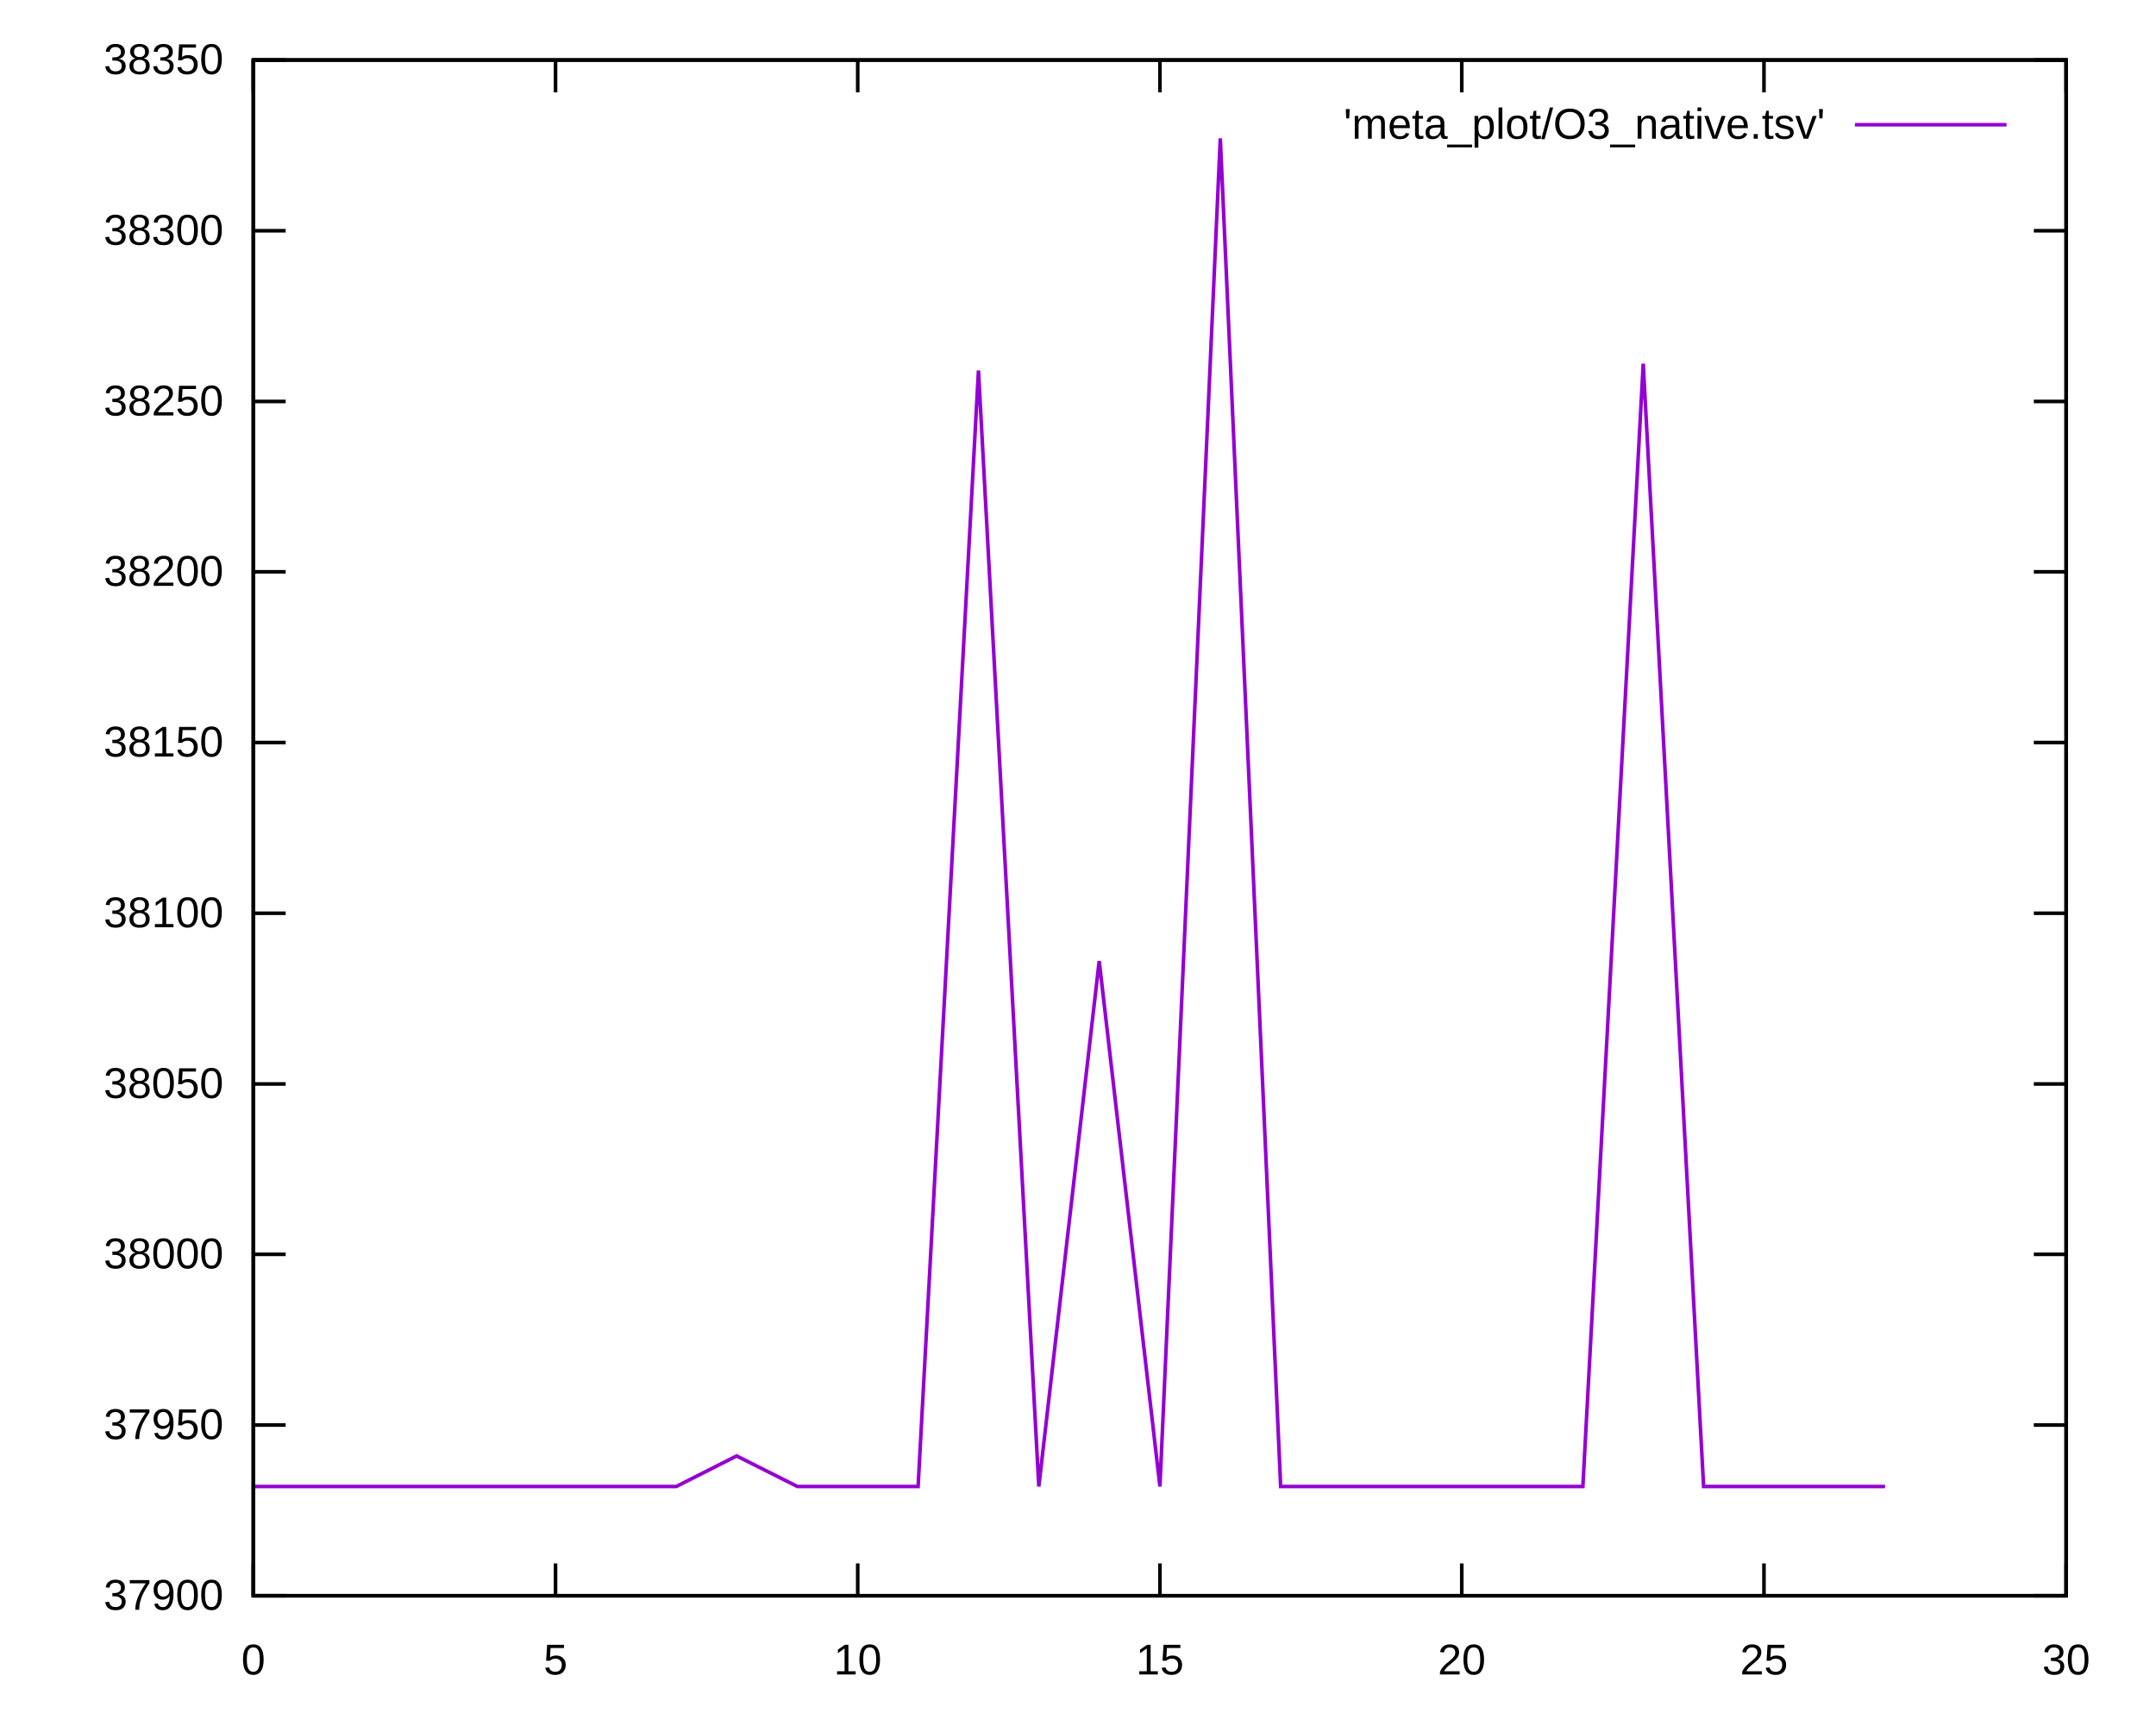
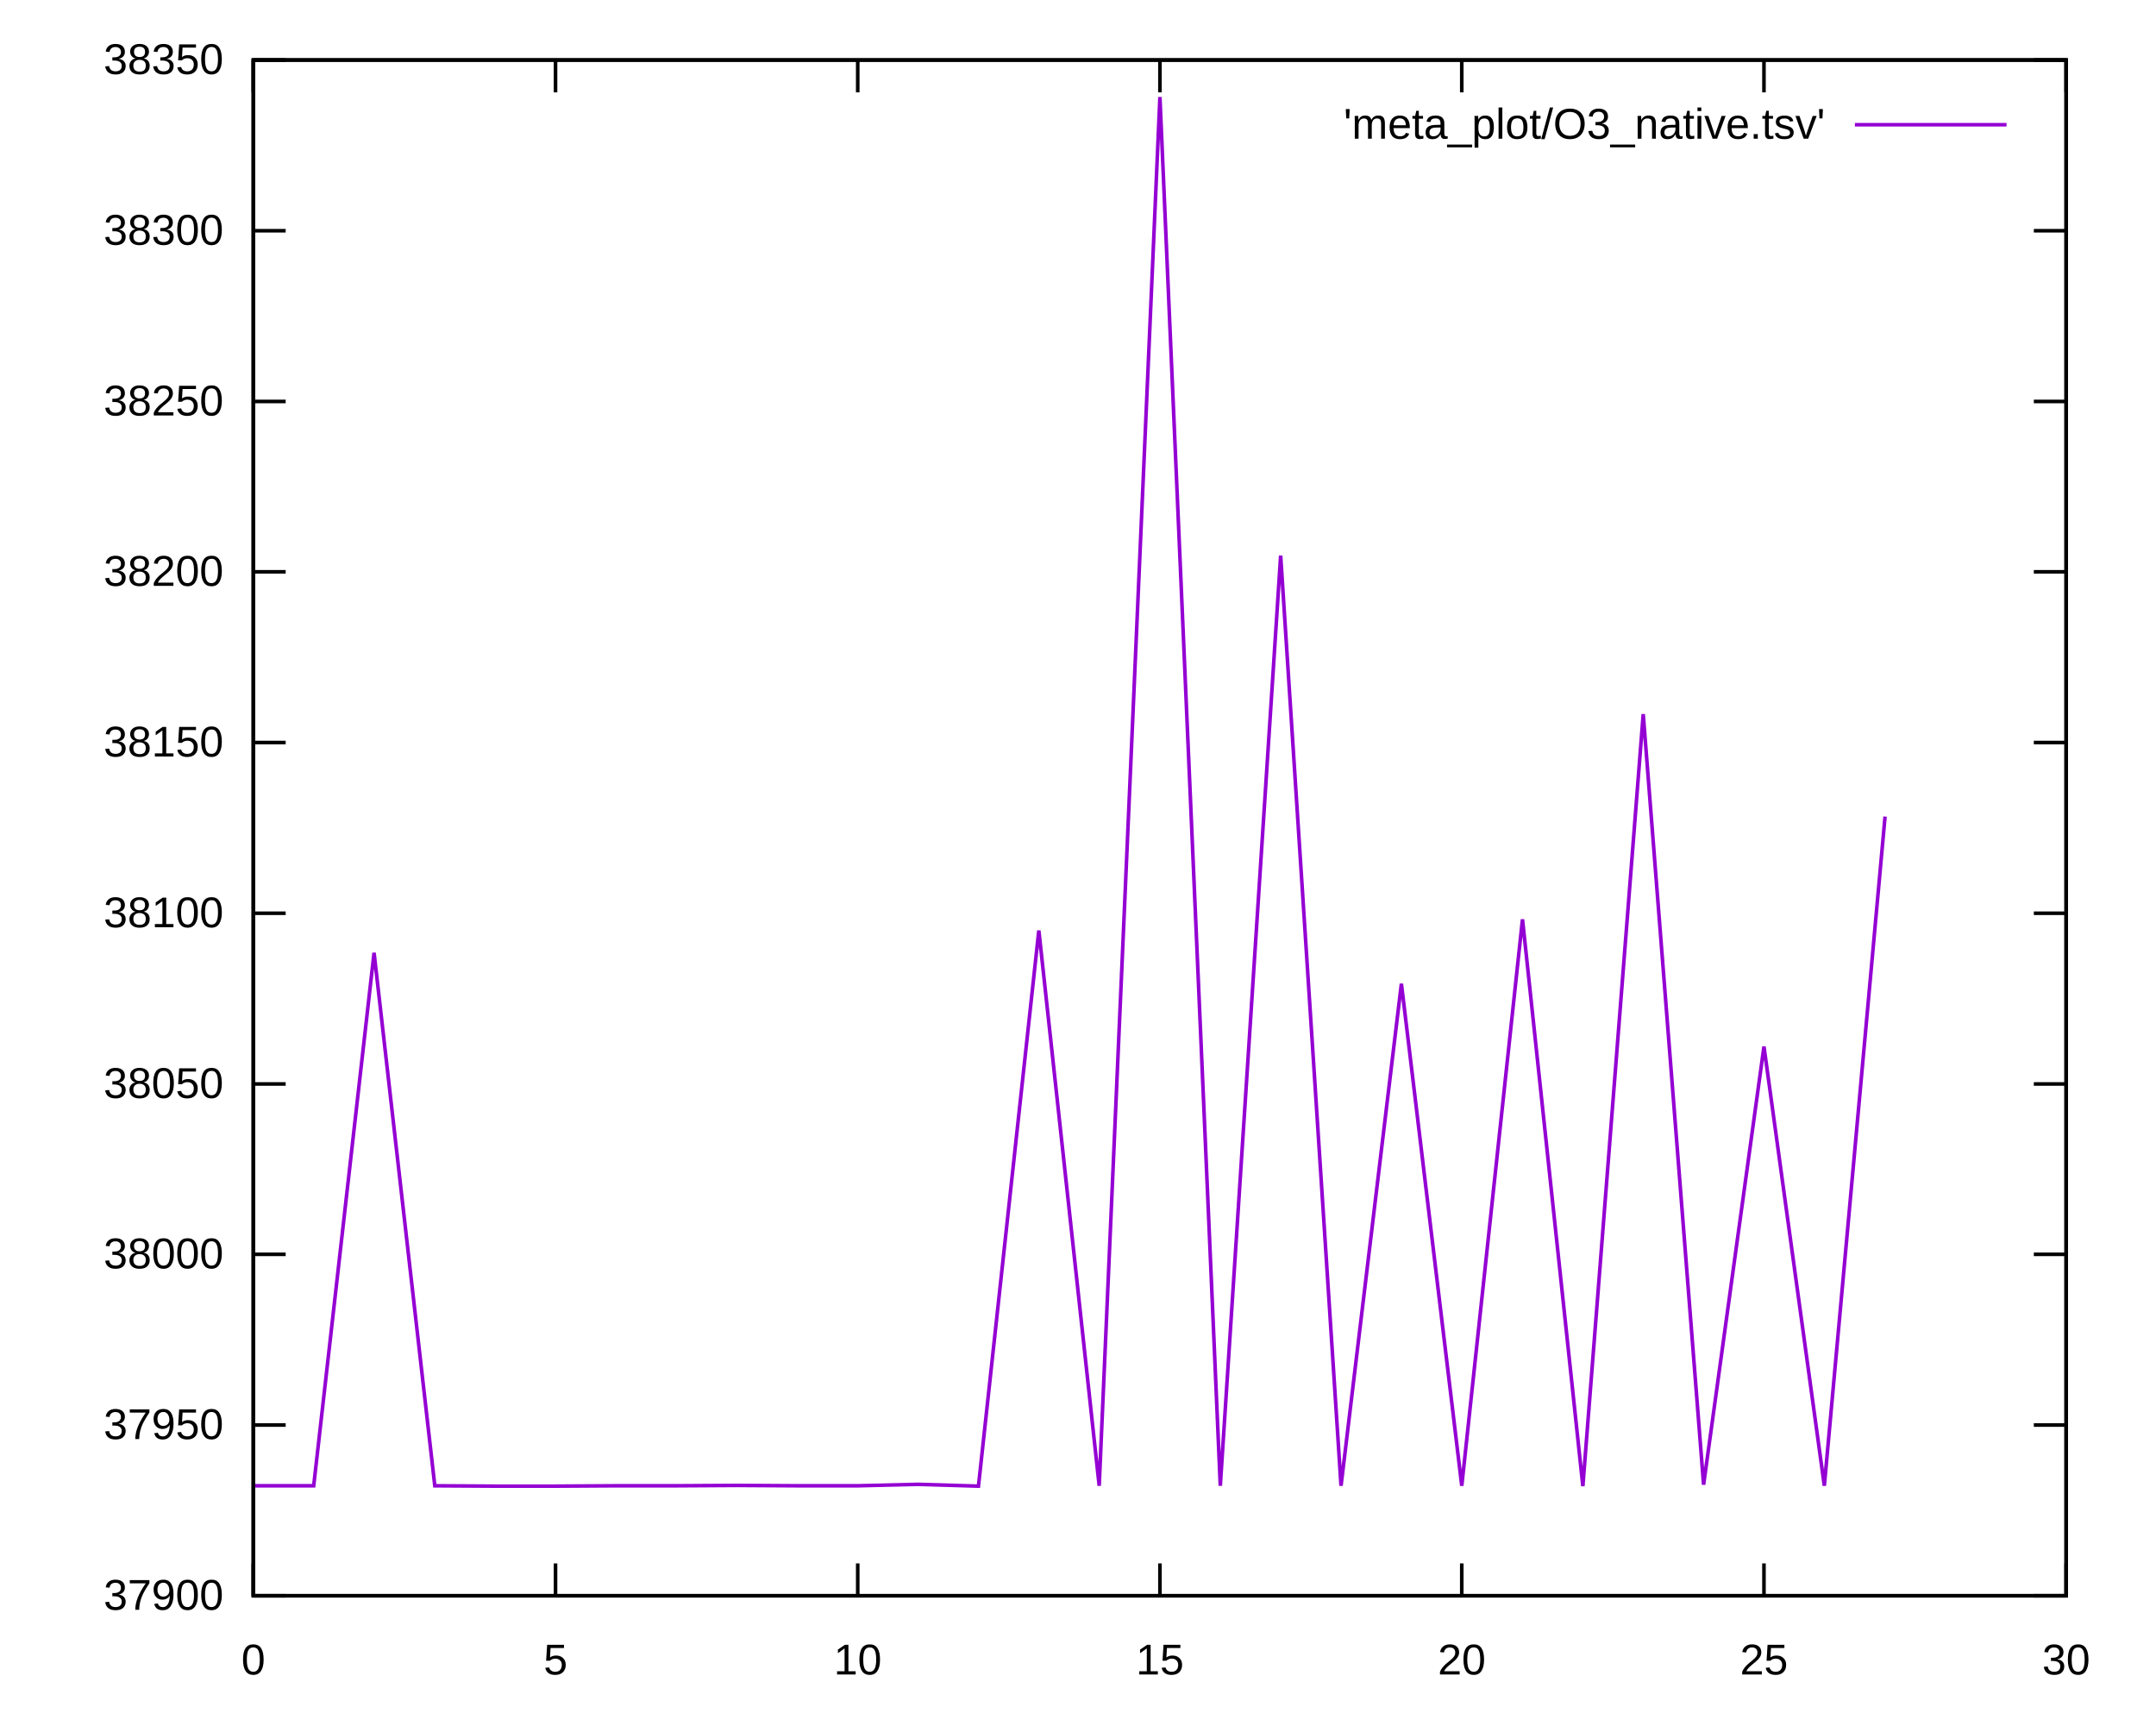
<svg xmlns="http://www.w3.org/2000/svg" xmlns:xlink="http://www.w3.org/1999/xlink" width="600" height="480" viewBox="0 0 600 480">
  <g id="gnuplot_canvas">
    <rect x="0" y="0" width="600" height="480" fill="none" />
    <defs>
      <circle id="gpDot" r="0.5" stroke-width="0.5" />
      <path id="gpPt0" stroke-width="0.222" stroke="currentColor" d="M-1,0 h2 M0,-1 v2" />
      <path id="gpPt1" stroke-width="0.222" stroke="currentColor" d="M-1,-1 L1,1 M1,-1 L-1,1" />
      <path id="gpPt2" stroke-width="0.222" stroke="currentColor" d="M-1,0 L1,0 M0,-1 L0,1 M-1,-1 L1,1 M-1,1 L1,-1" />
      <rect id="gpPt3" stroke-width="0.222" stroke="currentColor" x="-1" y="-1" width="2" height="2" />
      <rect id="gpPt4" stroke-width="0.222" stroke="currentColor" fill="currentColor" x="-1" y="-1" width="2" height="2" />
      <circle id="gpPt5" stroke-width="0.222" stroke="currentColor" cx="0" cy="0" r="1" />
      <use xlink:href="#gpPt5" id="gpPt6" fill="currentColor" stroke="none" />
      <path id="gpPt7" stroke-width="0.222" stroke="currentColor" d="M0,-1.33 L-1.33,0.67 L1.33,0.67 z" />
      <use xlink:href="#gpPt7" id="gpPt8" fill="currentColor" stroke="none" />
      <use xlink:href="#gpPt7" id="gpPt9" stroke="currentColor" transform="rotate(180)" />
      <use xlink:href="#gpPt9" id="gpPt10" fill="currentColor" stroke="none" />
      <use xlink:href="#gpPt3" id="gpPt11" stroke="currentColor" transform="rotate(45)" />
      <use xlink:href="#gpPt11" id="gpPt12" fill="currentColor" stroke="none" />
      <path id="gpPt13" stroke-width="0.222" stroke="currentColor" d="M0,1.330 L1.265,0.411 L0.782,-1.067 L-0.782,-1.076 L-1.265,0.411 z" />
      <use xlink:href="#gpPt13" id="gpPt14" fill="currentColor" stroke="none" />
      <filter id="textbox" filterUnits="objectBoundingBox" x="0" y="0" height="1" width="1">
        <feFlood flood-color="white" flood-opacity="1" result="bgnd" />
        <feComposite in="SourceGraphic" in2="bgnd" operator="atop" />
      </filter>
      <filter id="greybox" filterUnits="objectBoundingBox" x="0" y="0" height="1" width="1">
        <feFlood flood-color="lightgrey" flood-opacity="1" result="grey" />
        <feComposite in="SourceGraphic" in2="grey" operator="atop" />
      </filter>
    </defs>
    <g fill="none" color="white" stroke="currentColor" stroke-width="1.00" stroke-linecap="butt" stroke-linejoin="miter">
</g>
    <g fill="none" color="black" stroke="currentColor" stroke-width="1.00" stroke-linecap="butt" stroke-linejoin="miter">
      <path stroke="black" d="M70.5,444.0 L79.5,444.0 M575.0,444.0 L566.0,444.0  " />
      <g transform="translate(62.2,447.9)" stroke="none" fill="black" font-family="Arial" font-size="12.00" text-anchor="end">
        <text>
          <tspan font-family="Arial"> 37900</tspan>
        </text>
      </g>
    </g>
    <g fill="none" color="black" stroke="currentColor" stroke-width="1.00" stroke-linecap="butt" stroke-linejoin="miter">
      <path stroke="black" d="M70.5,396.5 L79.5,396.5 M575.0,396.5 L566.0,396.5  " />
      <g transform="translate(62.2,400.4)" stroke="none" fill="black" font-family="Arial" font-size="12.00" text-anchor="end">
        <text>
          <tspan font-family="Arial"> 37950</tspan>
        </text>
      </g>
    </g>
    <g fill="none" color="black" stroke="currentColor" stroke-width="1.00" stroke-linecap="butt" stroke-linejoin="miter">
      <path stroke="black" d="M70.5,349.0 L79.5,349.0 M575.0,349.0 L566.0,349.0  " />
      <g transform="translate(62.2,352.9)" stroke="none" fill="black" font-family="Arial" font-size="12.00" text-anchor="end">
        <text>
          <tspan font-family="Arial"> 38000</tspan>
        </text>
      </g>
    </g>
    <g fill="none" color="black" stroke="currentColor" stroke-width="1.00" stroke-linecap="butt" stroke-linejoin="miter">
      <path stroke="black" d="M70.5,301.6 L79.5,301.6 M575.0,301.6 L566.0,301.6  " />
      <g transform="translate(62.2,305.5)" stroke="none" fill="black" font-family="Arial" font-size="12.00" text-anchor="end">
        <text>
          <tspan font-family="Arial"> 38050</tspan>
        </text>
      </g>
    </g>
    <g fill="none" color="black" stroke="currentColor" stroke-width="1.00" stroke-linecap="butt" stroke-linejoin="miter">
      <path stroke="black" d="M70.5,254.1 L79.5,254.1 M575.0,254.1 L566.0,254.1  " />
      <g transform="translate(62.2,258.0)" stroke="none" fill="black" font-family="Arial" font-size="12.00" text-anchor="end">
        <text>
          <tspan font-family="Arial"> 38100</tspan>
        </text>
      </g>
    </g>
    <g fill="none" color="black" stroke="currentColor" stroke-width="1.00" stroke-linecap="butt" stroke-linejoin="miter">
      <path stroke="black" d="M70.5,206.6 L79.5,206.6 M575.0,206.6 L566.0,206.6  " />
      <g transform="translate(62.2,210.5)" stroke="none" fill="black" font-family="Arial" font-size="12.00" text-anchor="end">
        <text>
          <tspan font-family="Arial"> 38150</tspan>
        </text>
      </g>
    </g>
    <g fill="none" color="black" stroke="currentColor" stroke-width="1.00" stroke-linecap="butt" stroke-linejoin="miter">
      <path stroke="black" d="M70.5,159.1 L79.5,159.1 M575.0,159.1 L566.0,159.1  " />
      <g transform="translate(62.2,163.0)" stroke="none" fill="black" font-family="Arial" font-size="12.00" text-anchor="end">
        <text>
          <tspan font-family="Arial"> 38200</tspan>
        </text>
      </g>
    </g>
    <g fill="none" color="black" stroke="currentColor" stroke-width="1.00" stroke-linecap="butt" stroke-linejoin="miter">
      <path stroke="black" d="M70.5,111.7 L79.5,111.7 M575.0,111.7 L566.0,111.7  " />
      <g transform="translate(62.2,115.6)" stroke="none" fill="black" font-family="Arial" font-size="12.00" text-anchor="end">
        <text>
          <tspan font-family="Arial"> 38250</tspan>
        </text>
      </g>
    </g>
    <g fill="none" color="black" stroke="currentColor" stroke-width="1.00" stroke-linecap="butt" stroke-linejoin="miter">
      <path stroke="black" d="M70.5,64.2 L79.5,64.2 M575.0,64.2 L566.0,64.2  " />
      <g transform="translate(62.2,68.1)" stroke="none" fill="black" font-family="Arial" font-size="12.00" text-anchor="end">
        <text>
          <tspan font-family="Arial"> 38300</tspan>
        </text>
      </g>
    </g>
    <g fill="none" color="black" stroke="currentColor" stroke-width="1.00" stroke-linecap="butt" stroke-linejoin="miter">
      <path stroke="black" d="M70.5,16.7 L79.5,16.7 M575.0,16.7 L566.0,16.7  " />
      <g transform="translate(62.2,20.6)" stroke="none" fill="black" font-family="Arial" font-size="12.00" text-anchor="end">
        <text>
          <tspan font-family="Arial"> 38350</tspan>
        </text>
      </g>
    </g>
    <g fill="none" color="black" stroke="currentColor" stroke-width="1.00" stroke-linecap="butt" stroke-linejoin="miter">
      <path stroke="black" d="M70.5,444.0 L70.5,435.0 M70.5,16.7 L70.5,25.7  " />
      <g transform="translate(70.5,465.9)" stroke="none" fill="black" font-family="Arial" font-size="12.00" text-anchor="middle">
        <text>
          <tspan font-family="Arial"> 0</tspan>
        </text>
      </g>
    </g>
    <g fill="none" color="black" stroke="currentColor" stroke-width="1.00" stroke-linecap="butt" stroke-linejoin="miter">
      <path stroke="black" d="M154.6,444.0 L154.6,435.0 M154.6,16.7 L154.6,25.7  " />
      <g transform="translate(154.6,465.9)" stroke="none" fill="black" font-family="Arial" font-size="12.00" text-anchor="middle">
        <text>
          <tspan font-family="Arial"> 5</tspan>
        </text>
      </g>
    </g>
    <g fill="none" color="black" stroke="currentColor" stroke-width="1.00" stroke-linecap="butt" stroke-linejoin="miter">
      <path stroke="black" d="M238.7,444.0 L238.7,435.0 M238.7,16.7 L238.7,25.7  " />
      <g transform="translate(238.7,465.9)" stroke="none" fill="black" font-family="Arial" font-size="12.00" text-anchor="middle">
        <text>
          <tspan font-family="Arial"> 10</tspan>
        </text>
      </g>
    </g>
    <g fill="none" color="black" stroke="currentColor" stroke-width="1.00" stroke-linecap="butt" stroke-linejoin="miter">
      <path stroke="black" d="M322.8,444.0 L322.8,435.0 M322.8,16.7 L322.8,25.7  " />
      <g transform="translate(322.8,465.9)" stroke="none" fill="black" font-family="Arial" font-size="12.00" text-anchor="middle">
        <text>
          <tspan font-family="Arial"> 15</tspan>
        </text>
      </g>
    </g>
    <g fill="none" color="black" stroke="currentColor" stroke-width="1.00" stroke-linecap="butt" stroke-linejoin="miter">
      <path stroke="black" d="M406.8,444.0 L406.8,435.0 M406.8,16.7 L406.8,25.7  " />
      <g transform="translate(406.8,465.9)" stroke="none" fill="black" font-family="Arial" font-size="12.00" text-anchor="middle">
        <text>
          <tspan font-family="Arial"> 20</tspan>
        </text>
      </g>
    </g>
    <g fill="none" color="black" stroke="currentColor" stroke-width="1.00" stroke-linecap="butt" stroke-linejoin="miter">
      <path stroke="black" d="M490.9,444.0 L490.9,435.0 M490.9,16.7 L490.9,25.7  " />
      <g transform="translate(490.9,465.9)" stroke="none" fill="black" font-family="Arial" font-size="12.00" text-anchor="middle">
        <text>
          <tspan font-family="Arial"> 25</tspan>
        </text>
      </g>
    </g>
    <g fill="none" color="black" stroke="currentColor" stroke-width="1.00" stroke-linecap="butt" stroke-linejoin="miter">
      <path stroke="black" d="M575.0,444.0 L575.0,435.0 M575.0,16.7 L575.0,25.7  " />
      <g transform="translate(575.0,465.9)" stroke="none" fill="black" font-family="Arial" font-size="12.00" text-anchor="middle">
        <text>
          <tspan font-family="Arial"> 30</tspan>
        </text>
      </g>
    </g>
    <g fill="none" color="black" stroke="currentColor" stroke-width="1.00" stroke-linecap="butt" stroke-linejoin="miter">
</g>
    <g fill="none" color="black" stroke="currentColor" stroke-width="1.00" stroke-linecap="butt" stroke-linejoin="miter">
      <path stroke="black" d="M70.5,16.7 L70.5,444.0 L575.0,444.0 L575.0,16.7 L70.5,16.7 Z  " />
    </g>
    <g fill="none" color="black" stroke="currentColor" stroke-width="1.00" stroke-linecap="butt" stroke-linejoin="miter">
</g>
    <g id="gnuplot_plot_1">
      <g fill="none" color="black" stroke="currentColor" stroke-width="1.00" stroke-linecap="butt" stroke-linejoin="miter">
        <g transform="translate(507.9,38.6)" stroke="none" fill="black" font-family="Arial" font-size="12.00" text-anchor="end">
          <text>'meta_plot/O3_native.tsv'</text>
        </g>
      </g>
      <g fill="none" color="black" stroke="currentColor" stroke-width="1.00" stroke-linecap="butt" stroke-linejoin="miter">
-         <path stroke="rgb(148,   0, 211)" d="M516.2,34.7 L558.4,34.7 M70.5,413.6 L87.3,413.6 L104.1,413.6 L121.0,413.6 L137.8,413.6 L154.6,413.6   L171.4,413.6 L188.2,413.6 L205.0,405.1 L221.9,413.6 L238.7,413.6 L255.5,413.6 L272.3,103.1 L289.1,413.6   L305.9,267.4 L322.8,413.6 L339.6,38.5 L356.4,413.6 L373.2,413.6 L390.0,413.6 L406.8,413.6 L423.7,413.6   L440.5,413.6 L457.3,101.2 L474.1,413.6 L490.9,413.6 L507.7,413.6 L524.6,413.6  " />
+         <path stroke="rgb(148,   0, 211)" d="M516.2,34.7 L558.4,34.7 M70.5,413.4 L87.3,413.4 L104.1,265.1 L121.0,413.4 L137.8,413.5 L154.6,413.5   L171.4,413.4 L188.2,413.4 L205.0,413.3 L221.9,413.4 L238.7,413.4 L255.5,413.0 L272.3,413.5 L289.1,258.9   L305.9,413.4 L322.8,27.0 L339.6,413.4 L356.4,154.6 L373.2,413.4 L390.0,273.7 L406.8,413.4 L423.7,255.8   L440.5,413.5 L457.3,198.7 L474.1,413.1 L490.9,291.2 L507.7,413.4 L524.6,227.2  " />
      </g>
    </g>
    <g fill="none" color="white" stroke="rgb(148,   0, 211)" stroke-width="2.00" stroke-linecap="butt" stroke-linejoin="miter">
</g>
    <g fill="none" color="black" stroke="currentColor" stroke-width="2.00" stroke-linecap="butt" stroke-linejoin="miter">
</g>
    <g fill="none" color="black" stroke="black" stroke-width="1.00" stroke-linecap="butt" stroke-linejoin="miter">
</g>
    <g fill="none" color="black" stroke="currentColor" stroke-width="1.00" stroke-linecap="butt" stroke-linejoin="miter">
      <path stroke="black" d="M70.5,16.7 L70.5,444.0 L575.0,444.0 L575.0,16.7 L70.5,16.7 Z  " />
    </g>
    <g fill="none" color="black" stroke="currentColor" stroke-width="1.00" stroke-linecap="butt" stroke-linejoin="miter">
</g>
  </g>
</svg>
